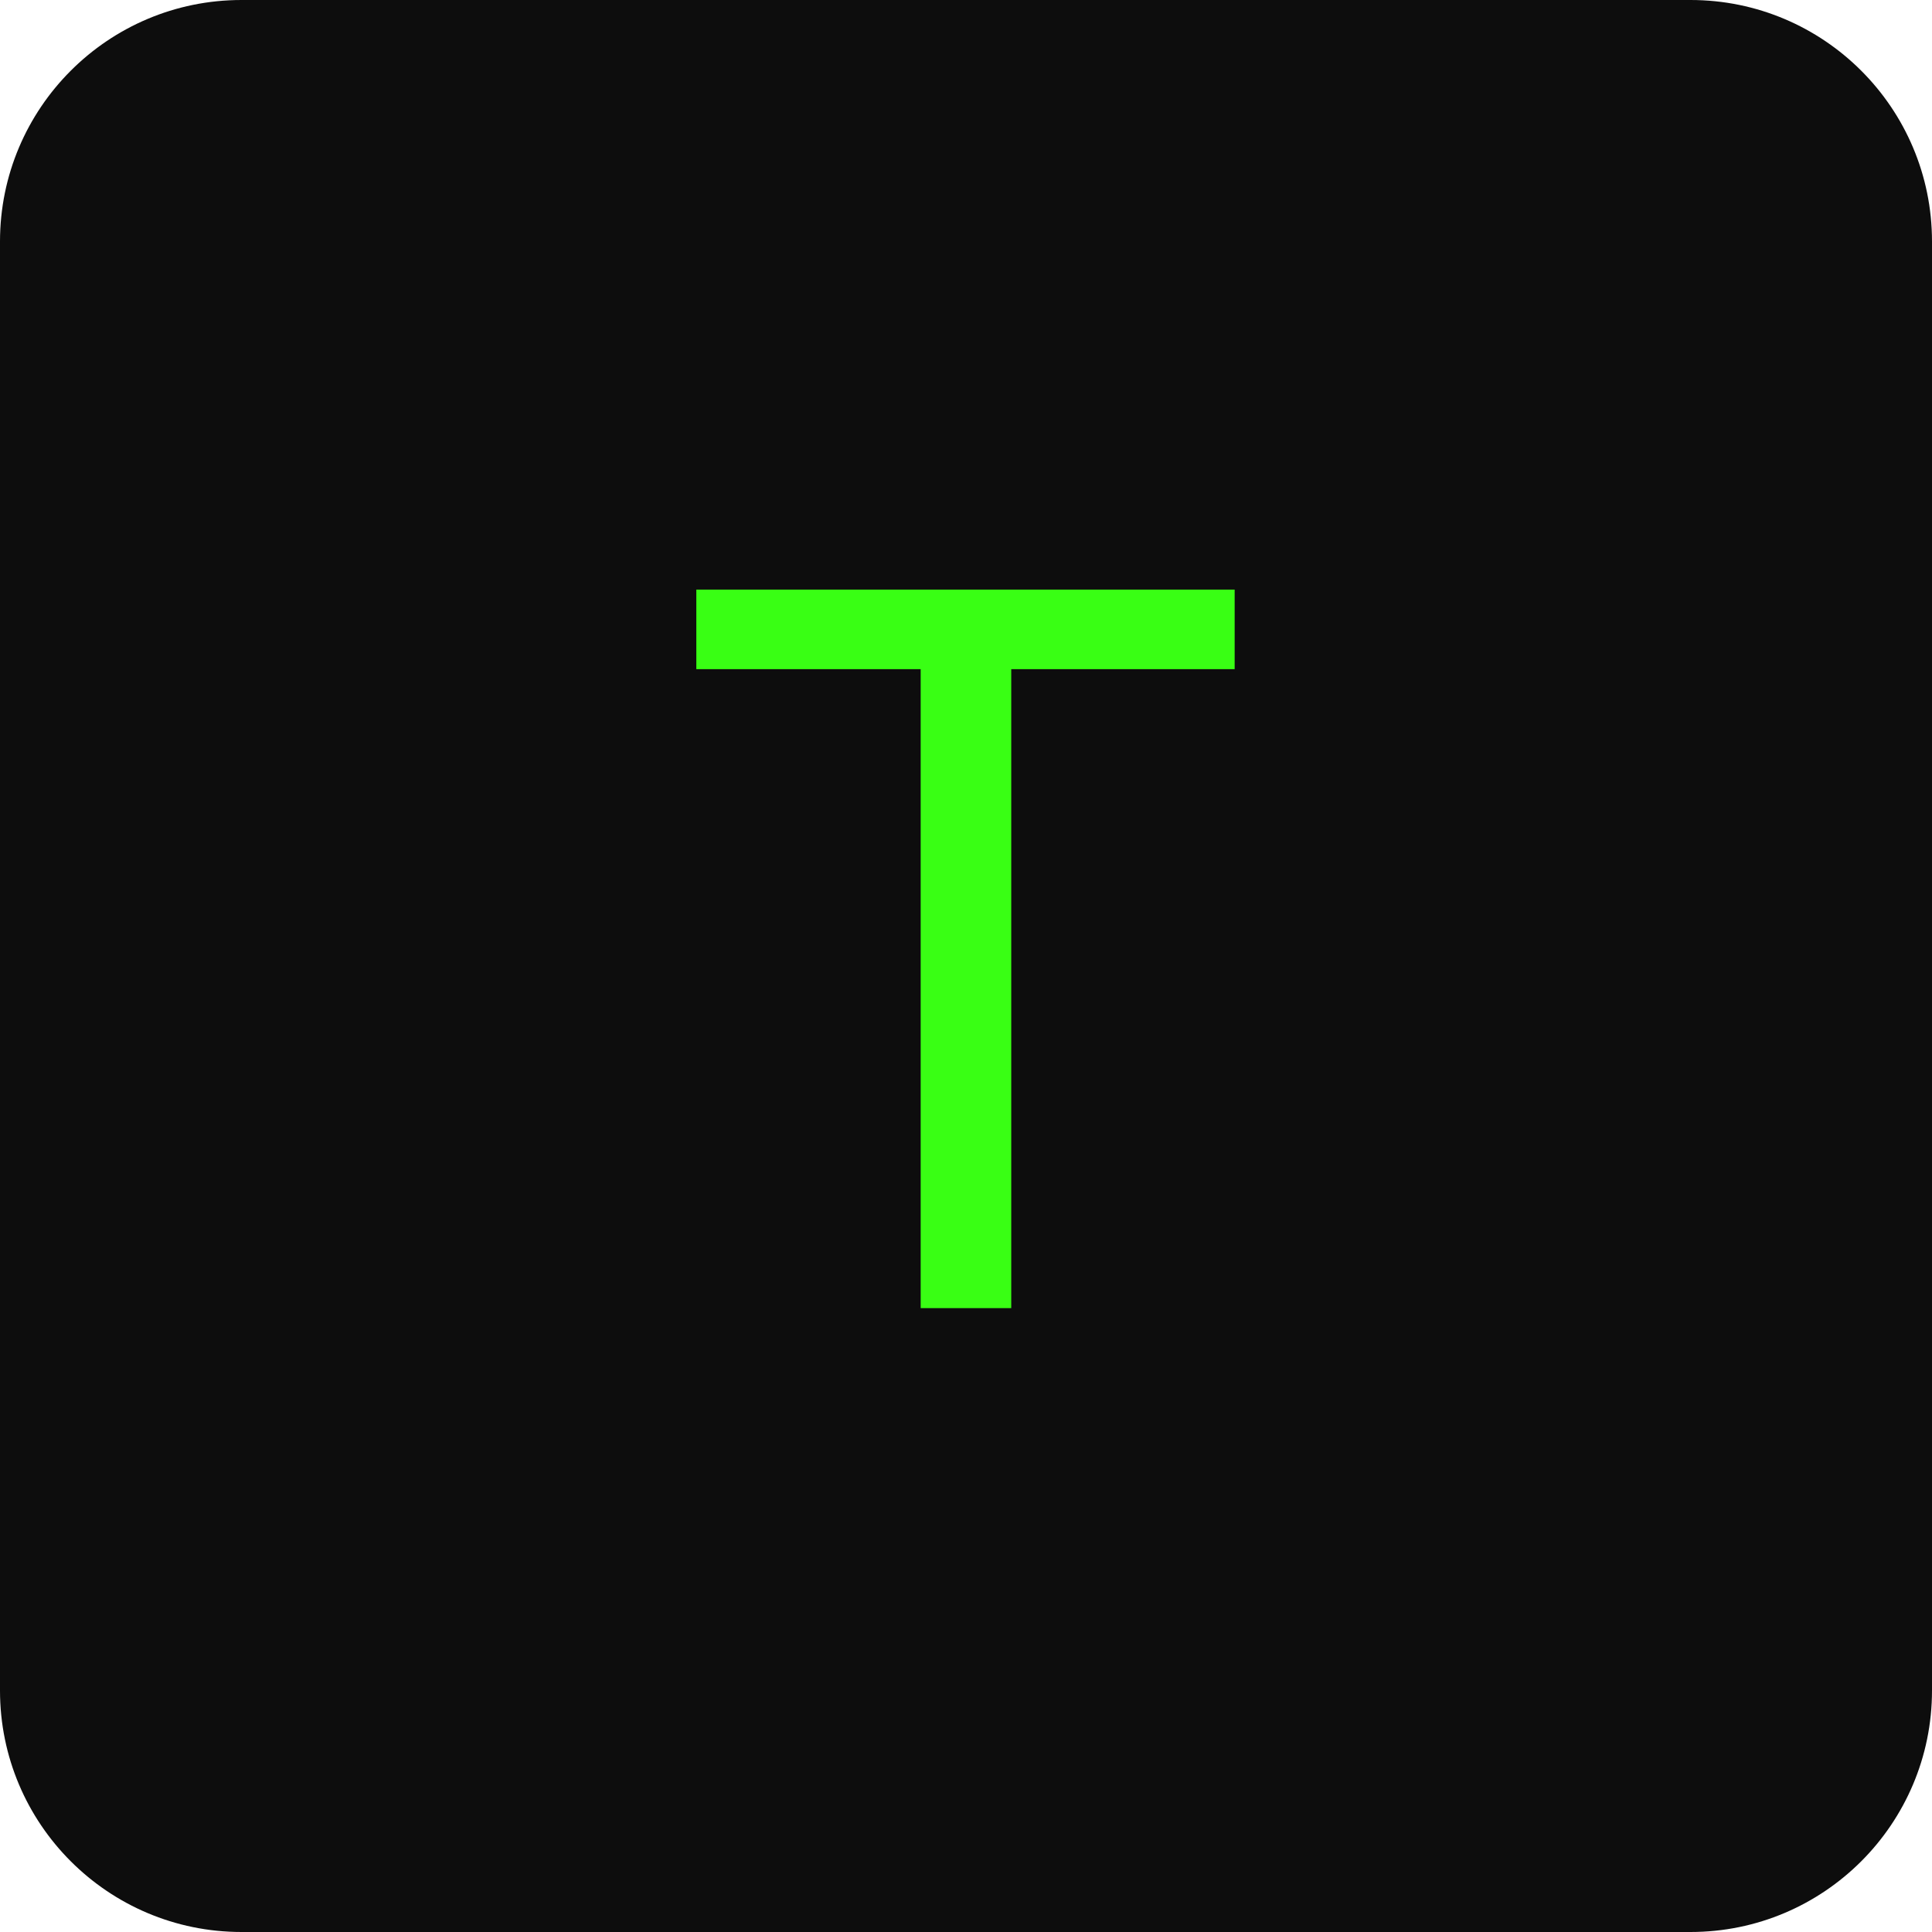
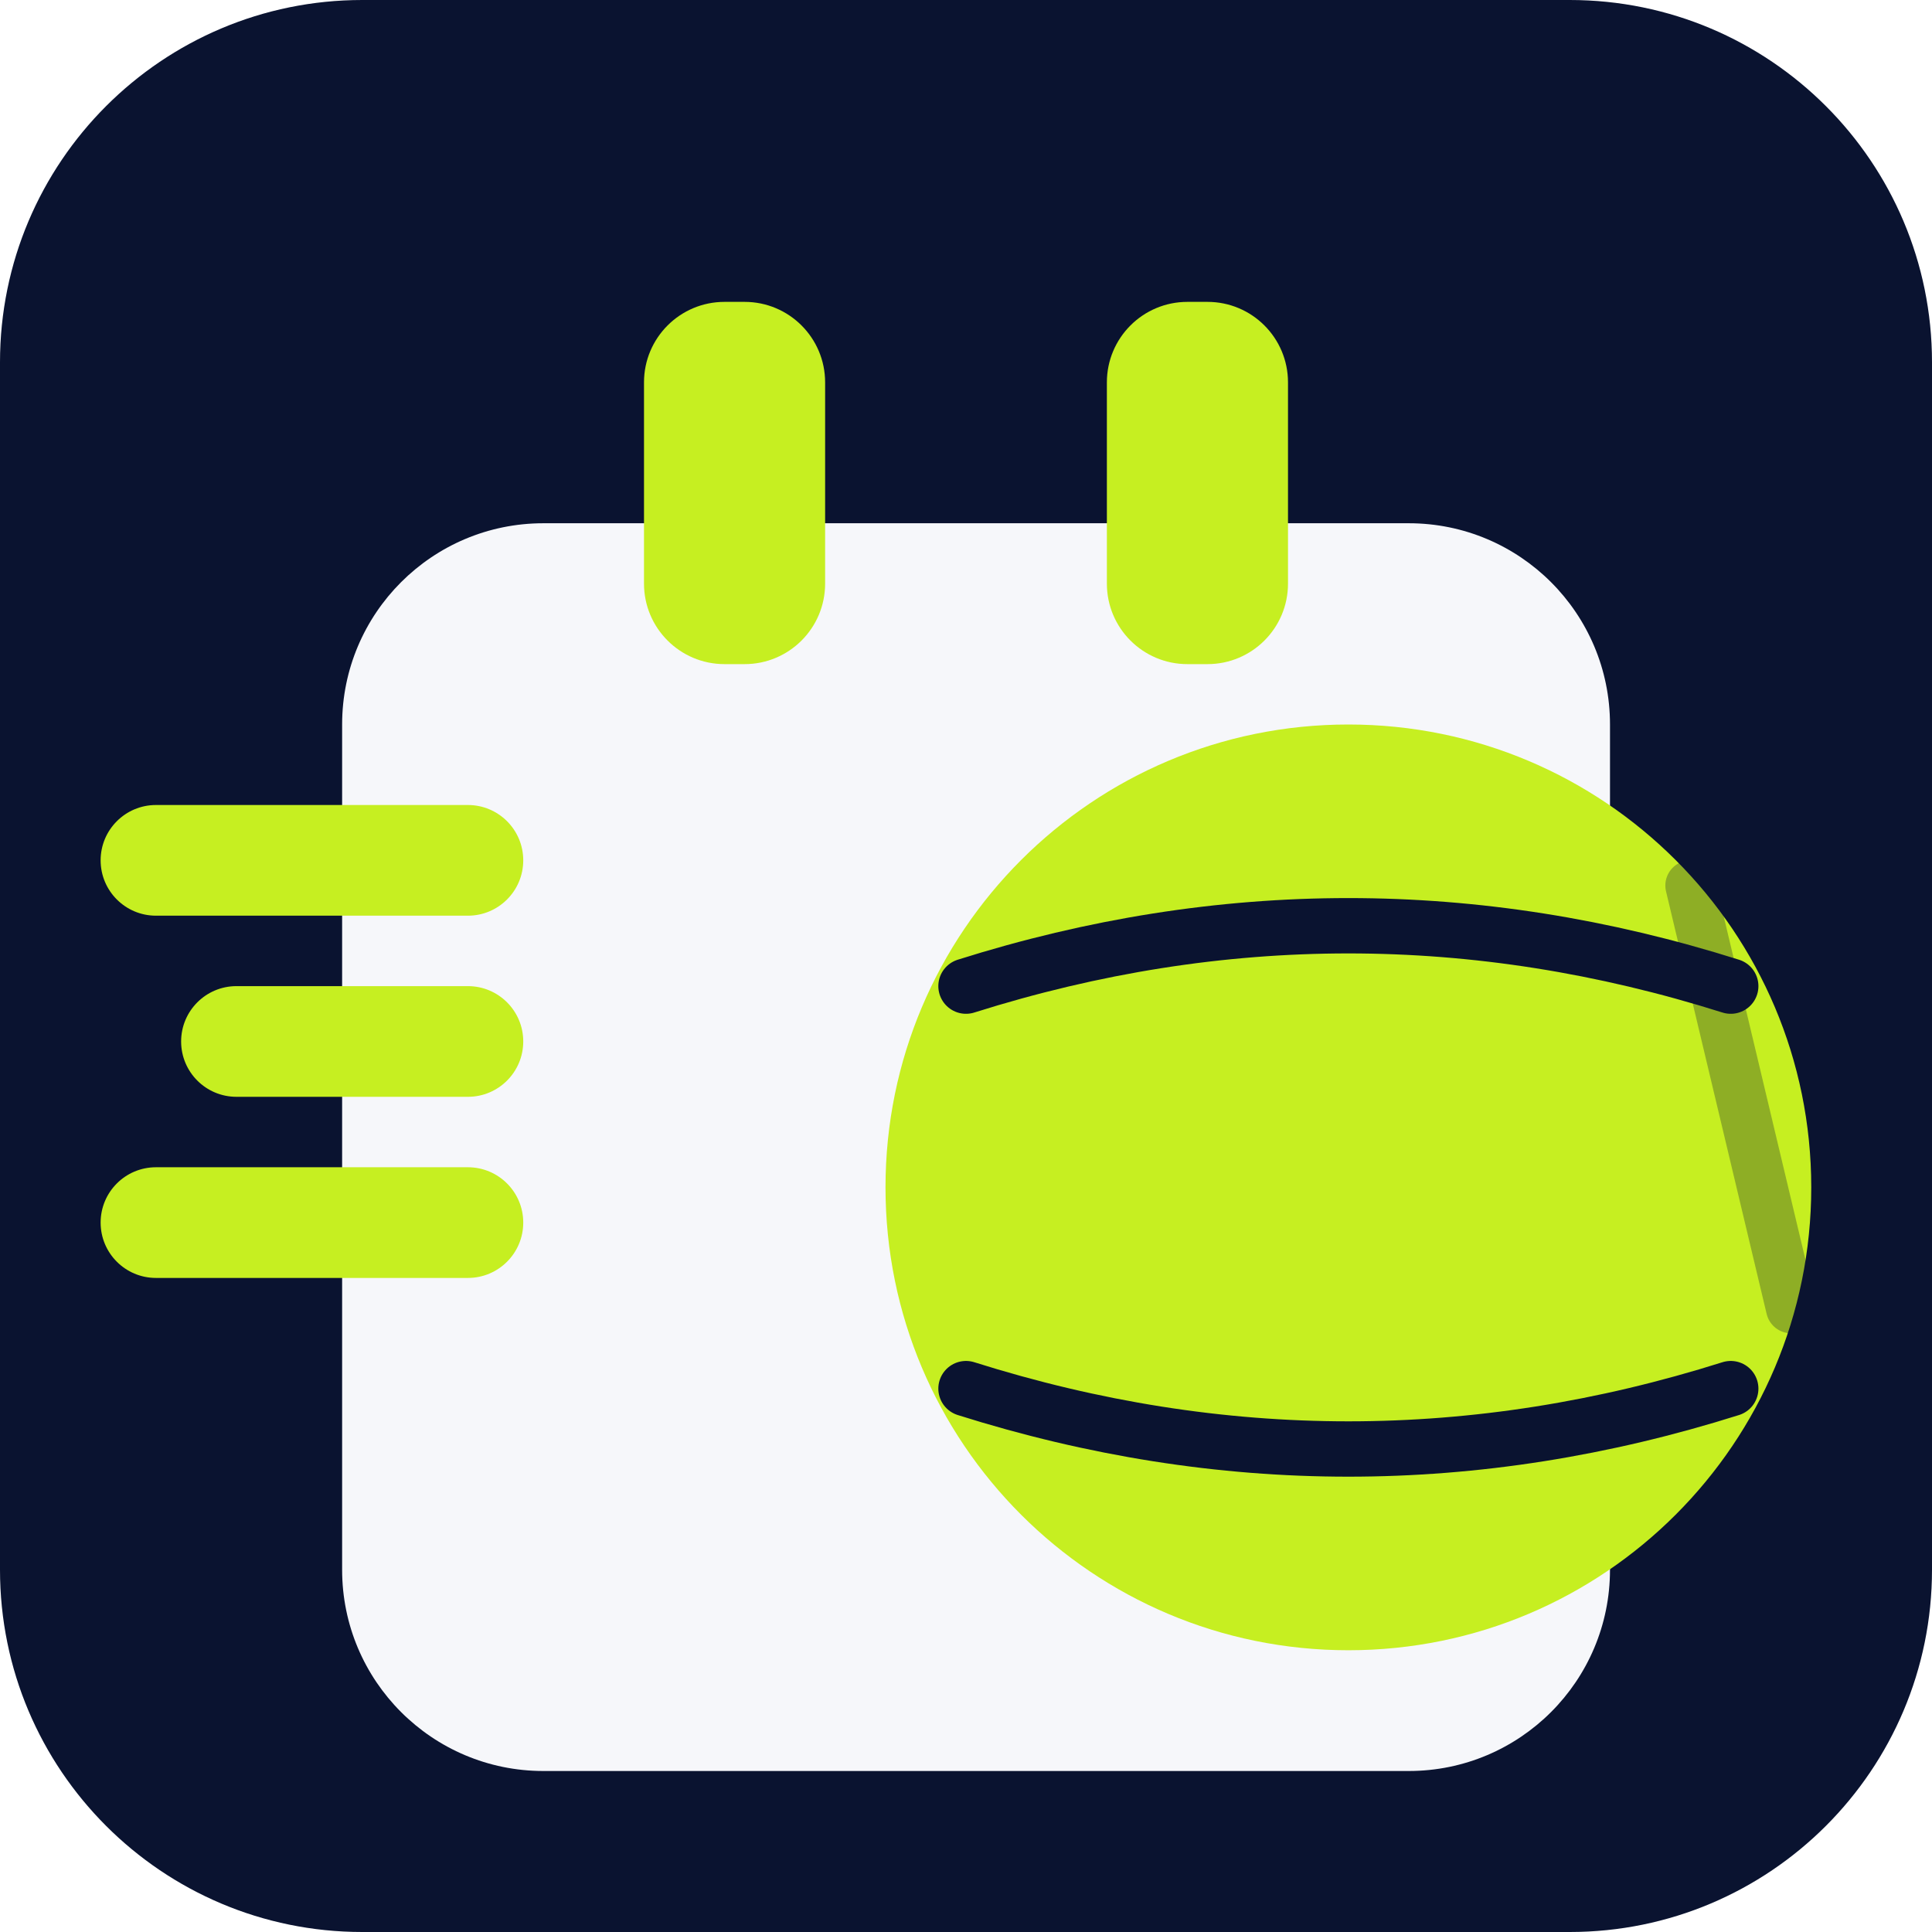
- <svg xmlns="http://www.w3.org/2000/svg" width="192" height="192" viewBox="0 0 192 192">
-   <rect width="192" height="192" rx="24" fill="#0d0d0d" />
-   <text x="96" y="130" font-size="100" text-anchor="middle" font-family="sans-serif" fill="#39ff14">T</text>
+ <svg xmlns="http://www.w3.org/2000/svg" viewBox="0 0 192 192" fill="none">
+   <rect width="192" height="192" rx="36" fill="#0A1330" />
+   <rect x="34" y="52" width="126" height="124" rx="20" fill="#F6F7FA" />
+   <rect x="64" y="30" width="18" height="36" rx="8" fill="#C6EF21" />
+   <rect x="110" y="30" width="18" height="36" rx="8" fill="#C6EF21" />
+   <rect x="10" y="80" width="42" height="11" rx="5.5" fill="#C6EF21" />
+   <rect x="18" y="98" width="34" height="11" rx="5.5" fill="#C6EF21" />
+   <rect x="10" y="116" width="42" height="11" rx="5.5" fill="#C6EF21" />
+   <circle cx="134" cy="118" r="46" fill="#C6EF21" />
+   <path d="M96 98 Q134 86 172 98" stroke="#0A1330" stroke-width="5.5" fill="none" stroke-linecap="round" />
+   <path d="M96 138 Q134 150 172 138" stroke="#0A1330" stroke-width="5.5" fill="none" stroke-linecap="round" />
+   <path d="M168 88 L178 130" stroke="#0A1330" stroke-width="5" stroke-linecap="round" opacity="0.3" />
</svg>
